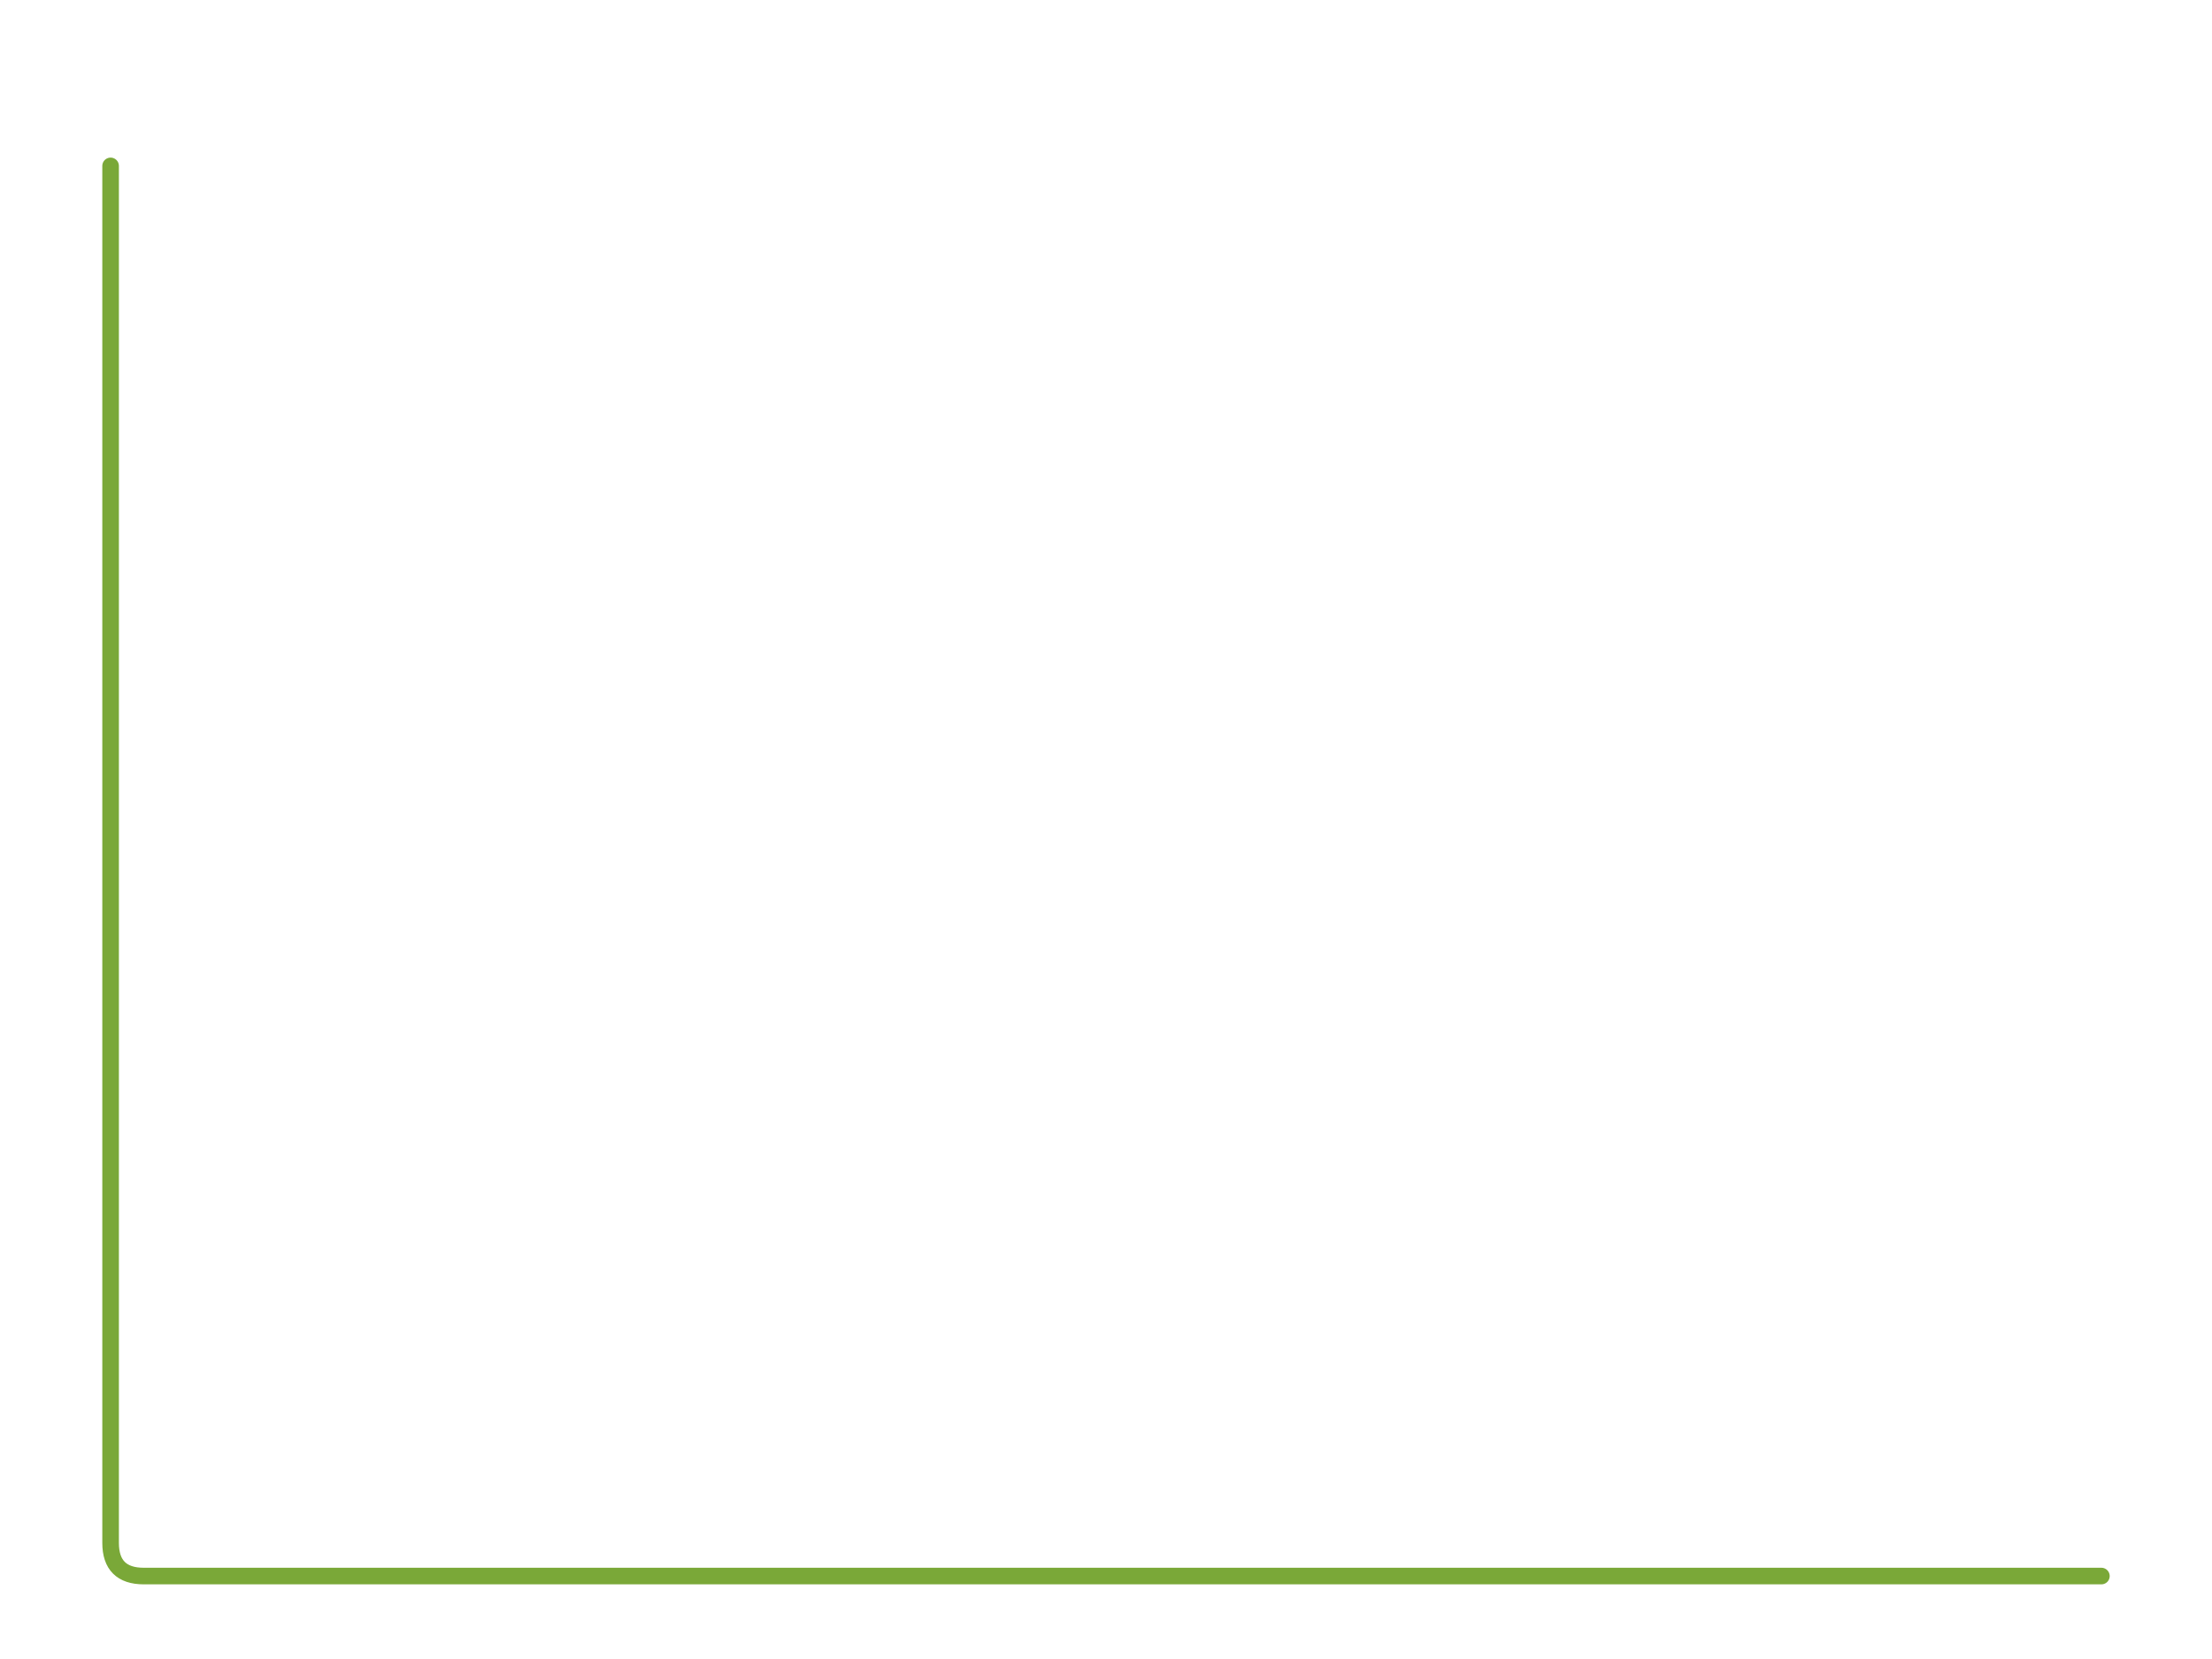
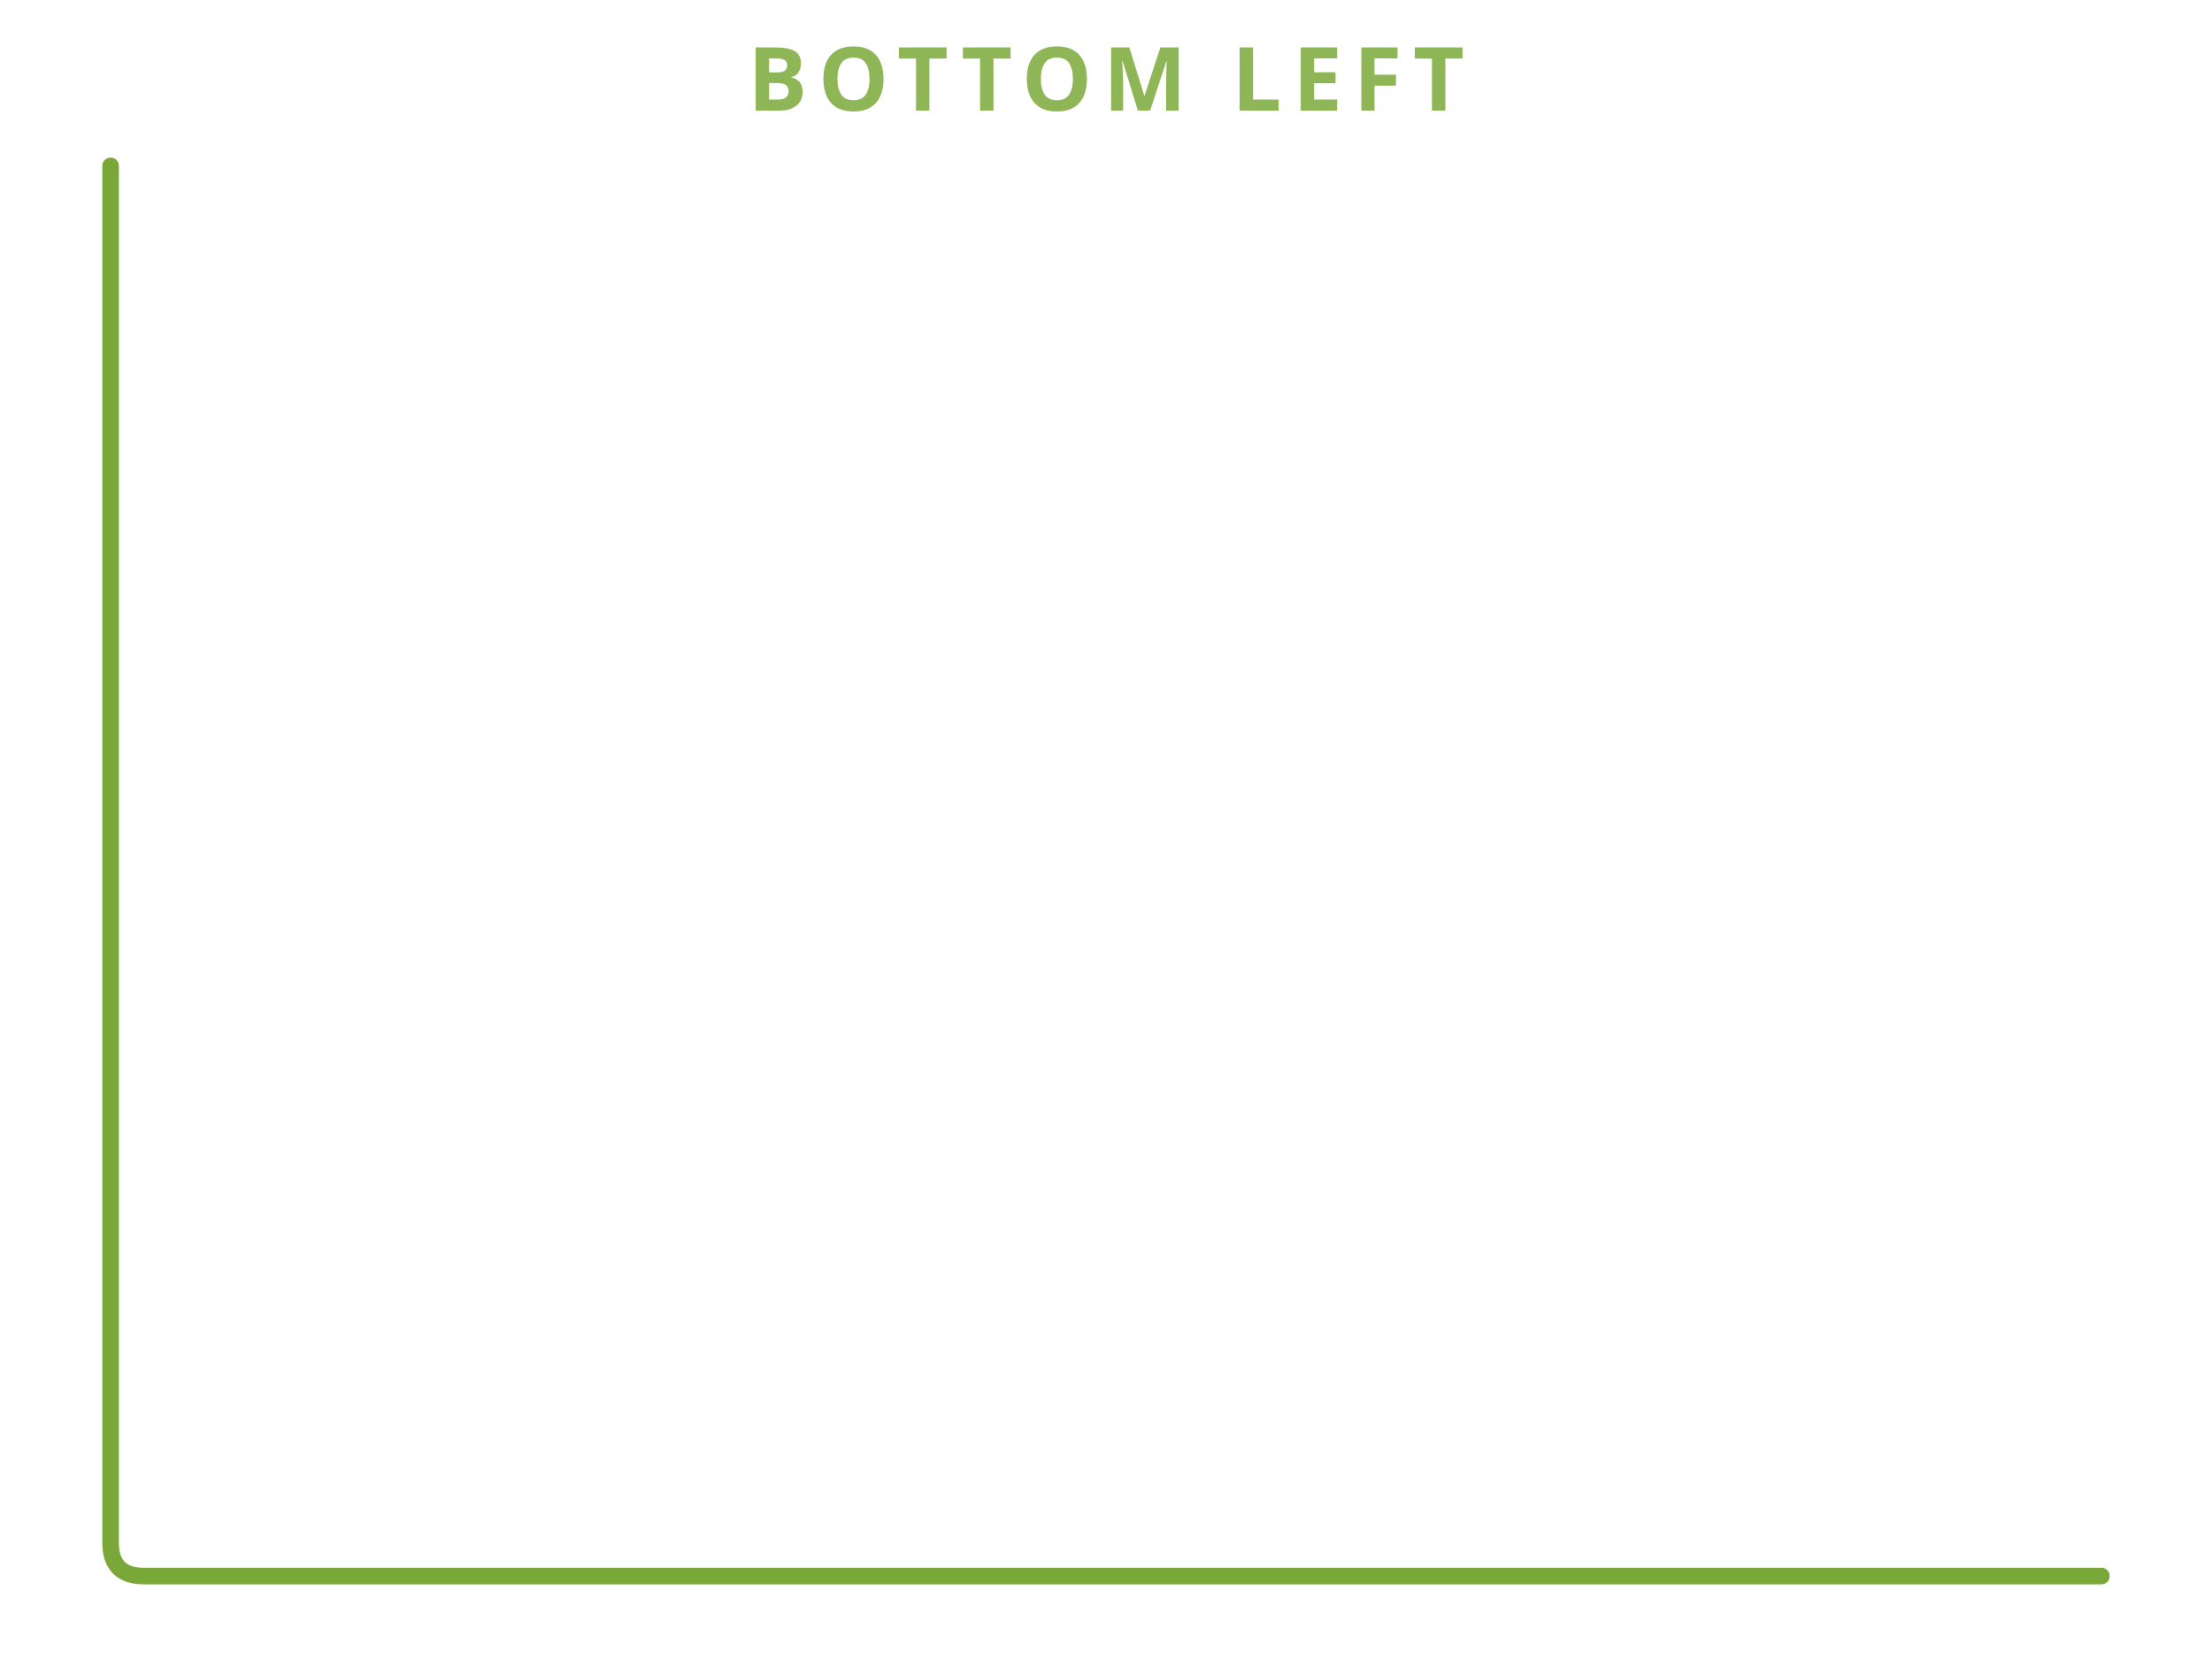
<svg xmlns="http://www.w3.org/2000/svg" viewBox="0 0 800 600">
+   <text id="slot-label" x="400" y="40" text-anchor="middle" font-family="system-ui, sans-serif" font-size="32" font-weight="700" fill="#7aa838" opacity="0.85" letter-spacing="4">BOTTOM LEFT</text>
  <path d="M 40,60 L 40,558 Q 40,570 52,570 L 760,570" fill="none" stroke="#7aa838" stroke-width="6" stroke-linecap="round" stroke-linejoin="round" />
</svg>
